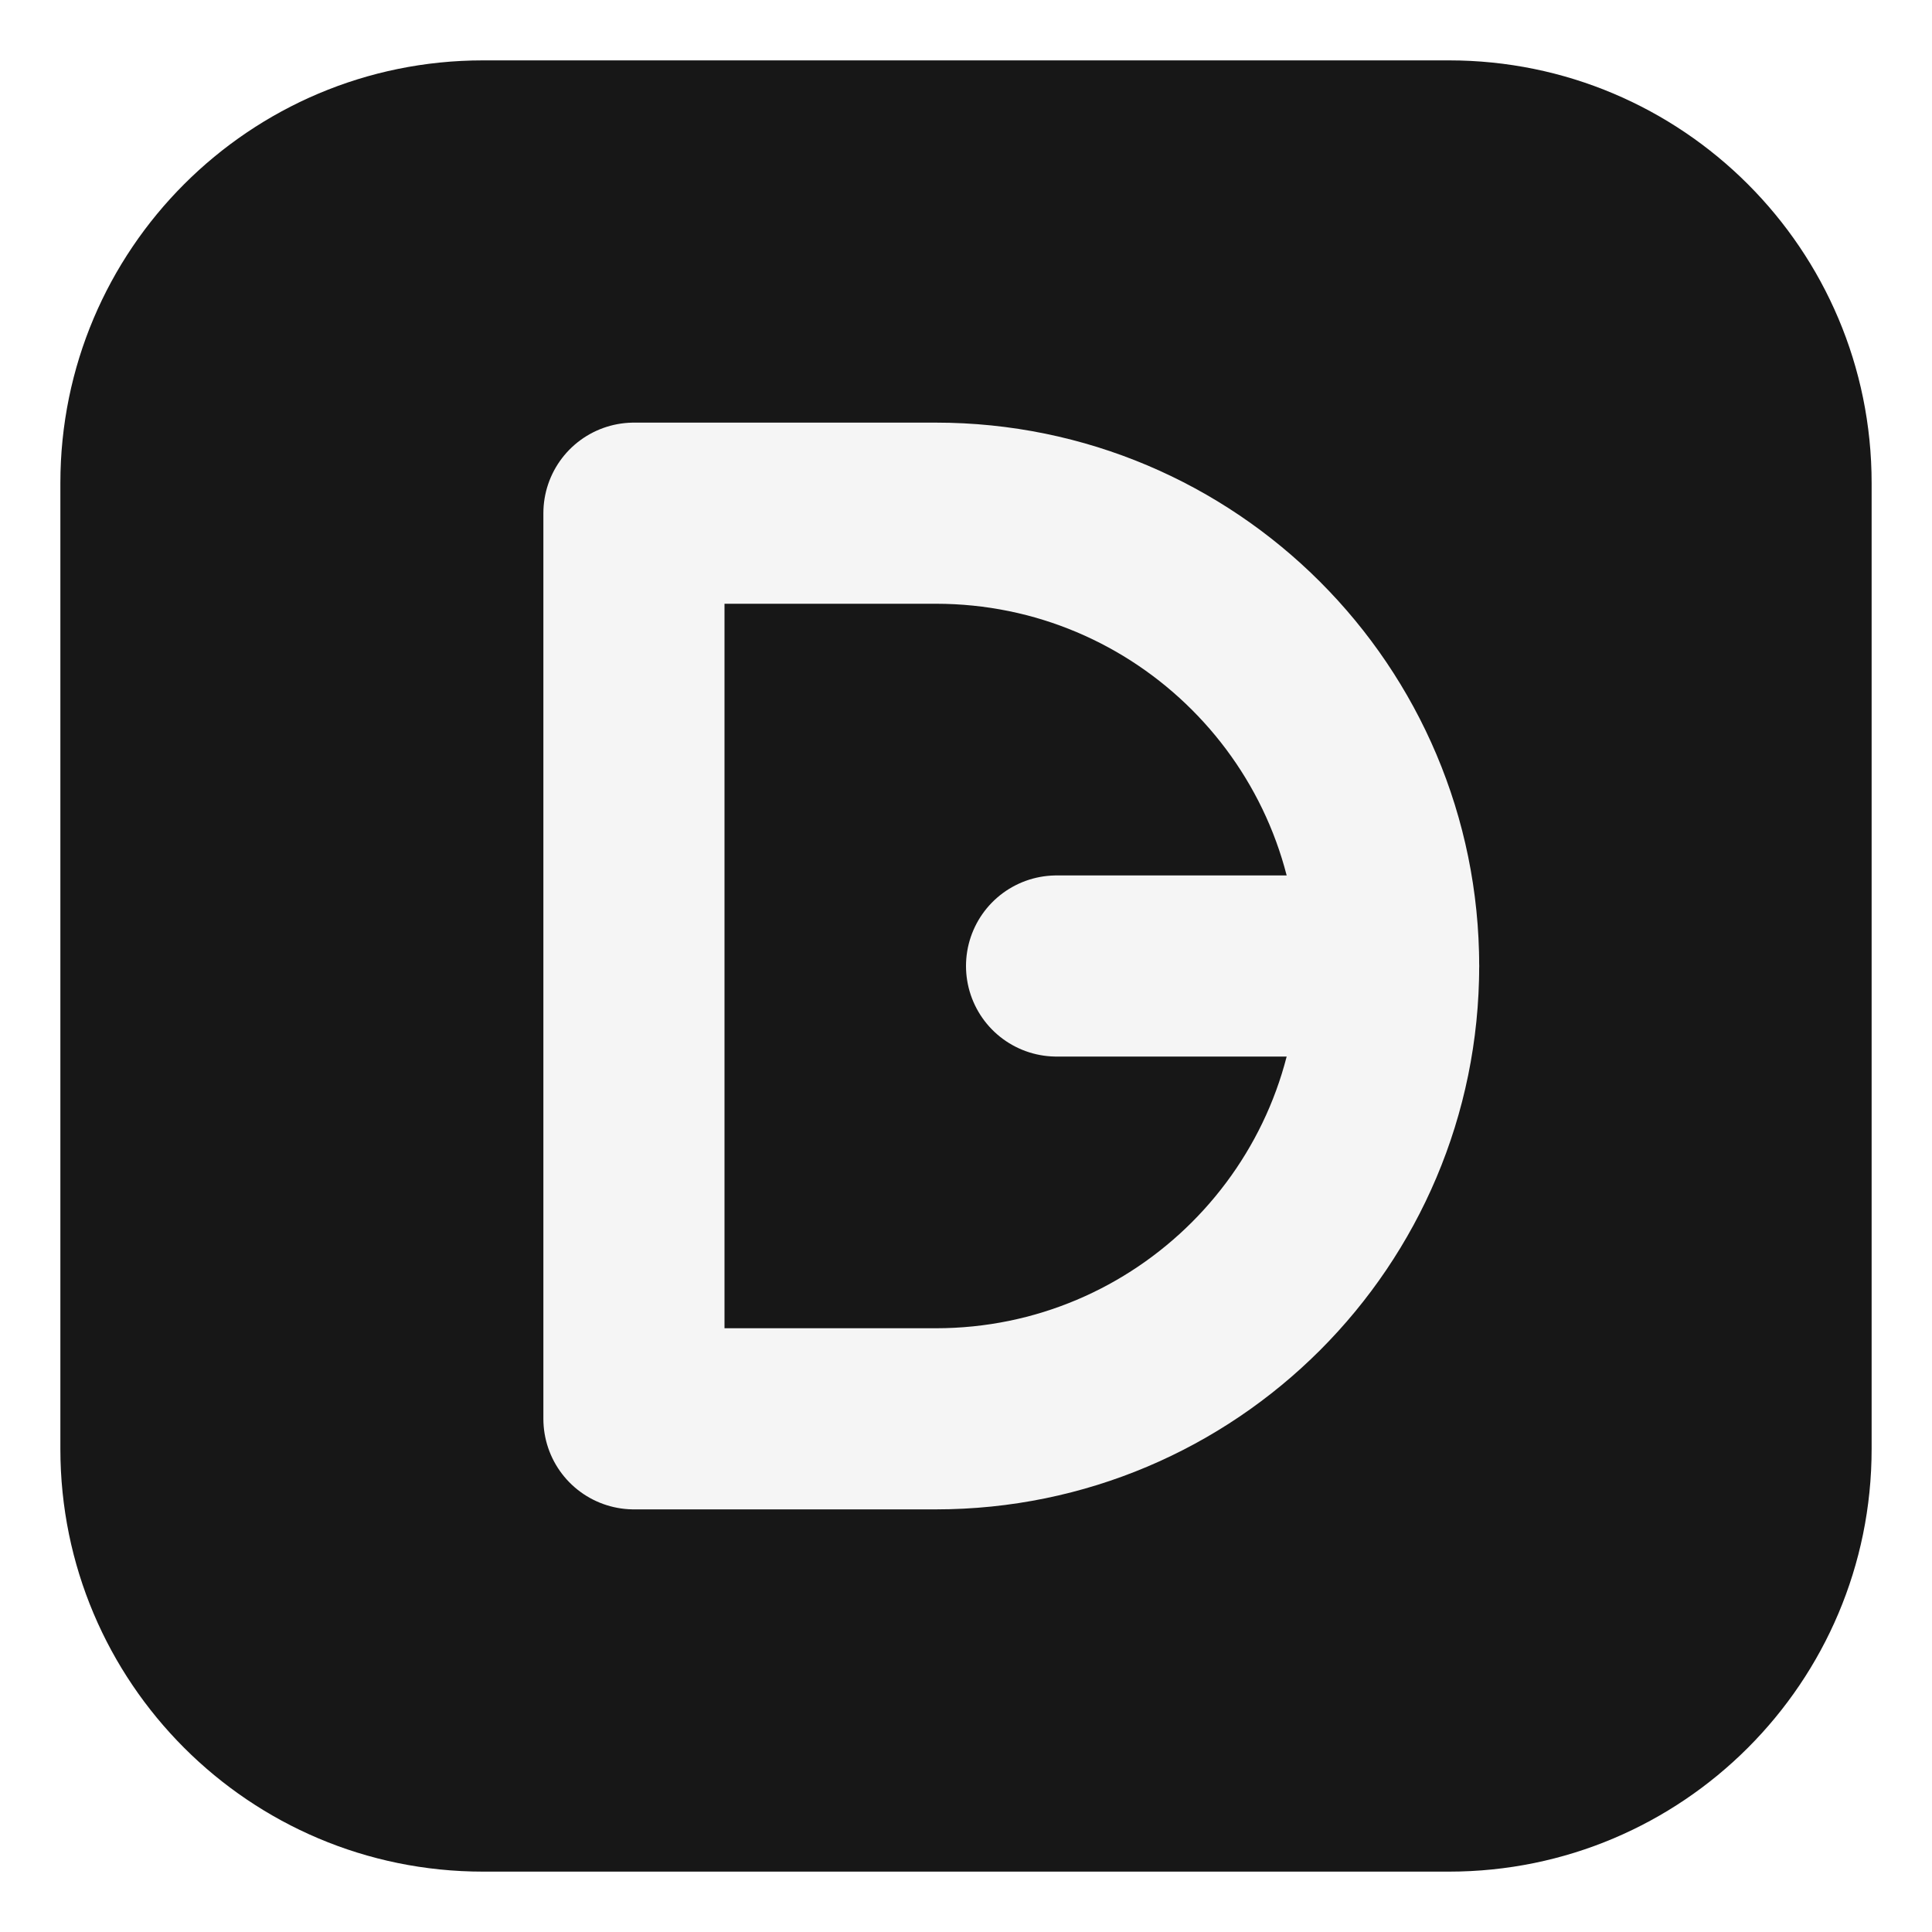
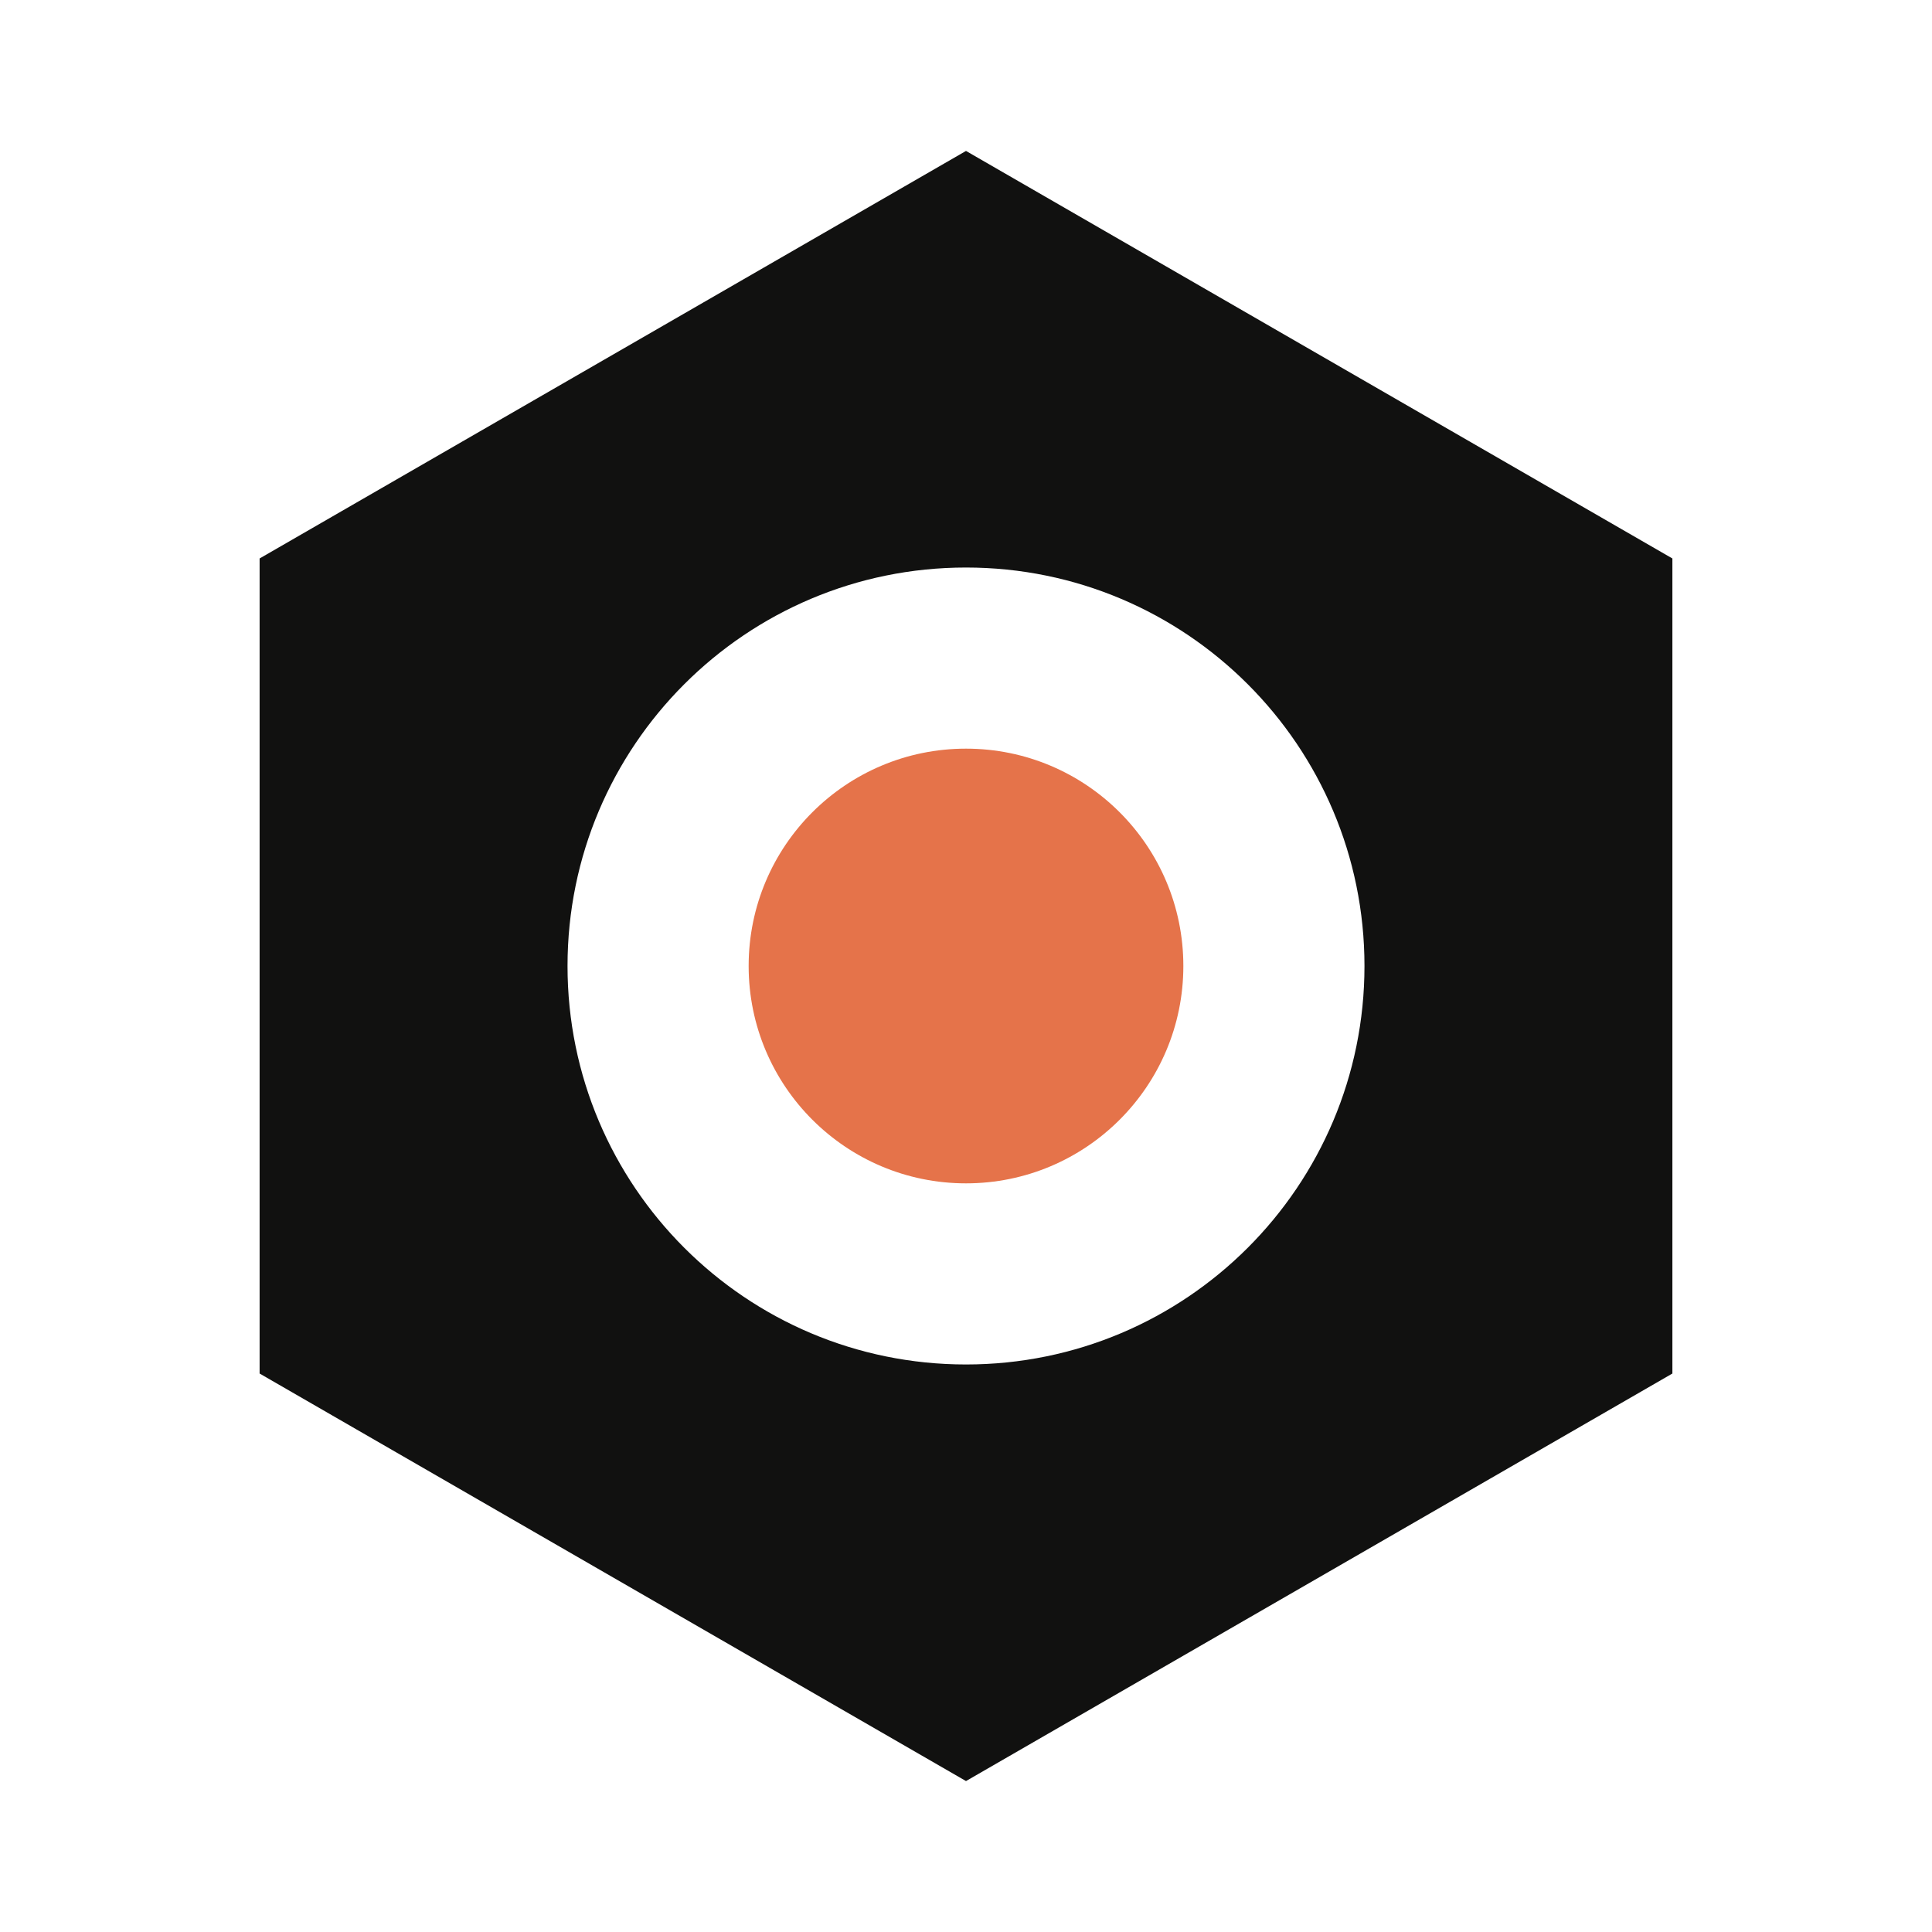
<svg xmlns="http://www.w3.org/2000/svg" viewBox="0 0 32 32">
-   <style>.t{fill:#171717}.l{fill:none;stroke:#f5f5f5;stroke-width:3;stroke-linejoin:round;stroke-linecap:round}@media (prefers-color-scheme:dark){.t{fill:#ebebeb}.l{stroke:#121212}}</style>
-   <path class="t" d="M8 1h16a7 7 0 0 1 7 7v16a7 7 0 0 1-7 7H8a7 7 0 0 1-7-7V8a7 7 0 0 1 7-7z" />
-   <path class="l" d="M10.5 8.5v15h5a7.5 7.5 0 0 0 0-15z" />
-   <path class="l" d="M17.5 16h5.5" />
+   <style>.n{fill:#111110}@media (prefers-color-scheme:dark){.n{fill:#ebebeb}}</style>
+   <path class="n" fill-rule="evenodd" d="M16 2.5L27.7 9.25V22.75L16 29.5L4.3 22.75V9.25Z M22.6 16A6.6 6.6 0 1 0 9.4 16A6.6 6.6 0 1 0 22.6 16Z" />
+   <circle cx="16" cy="16" r="3.6" fill="#e5734a" />
</svg>
